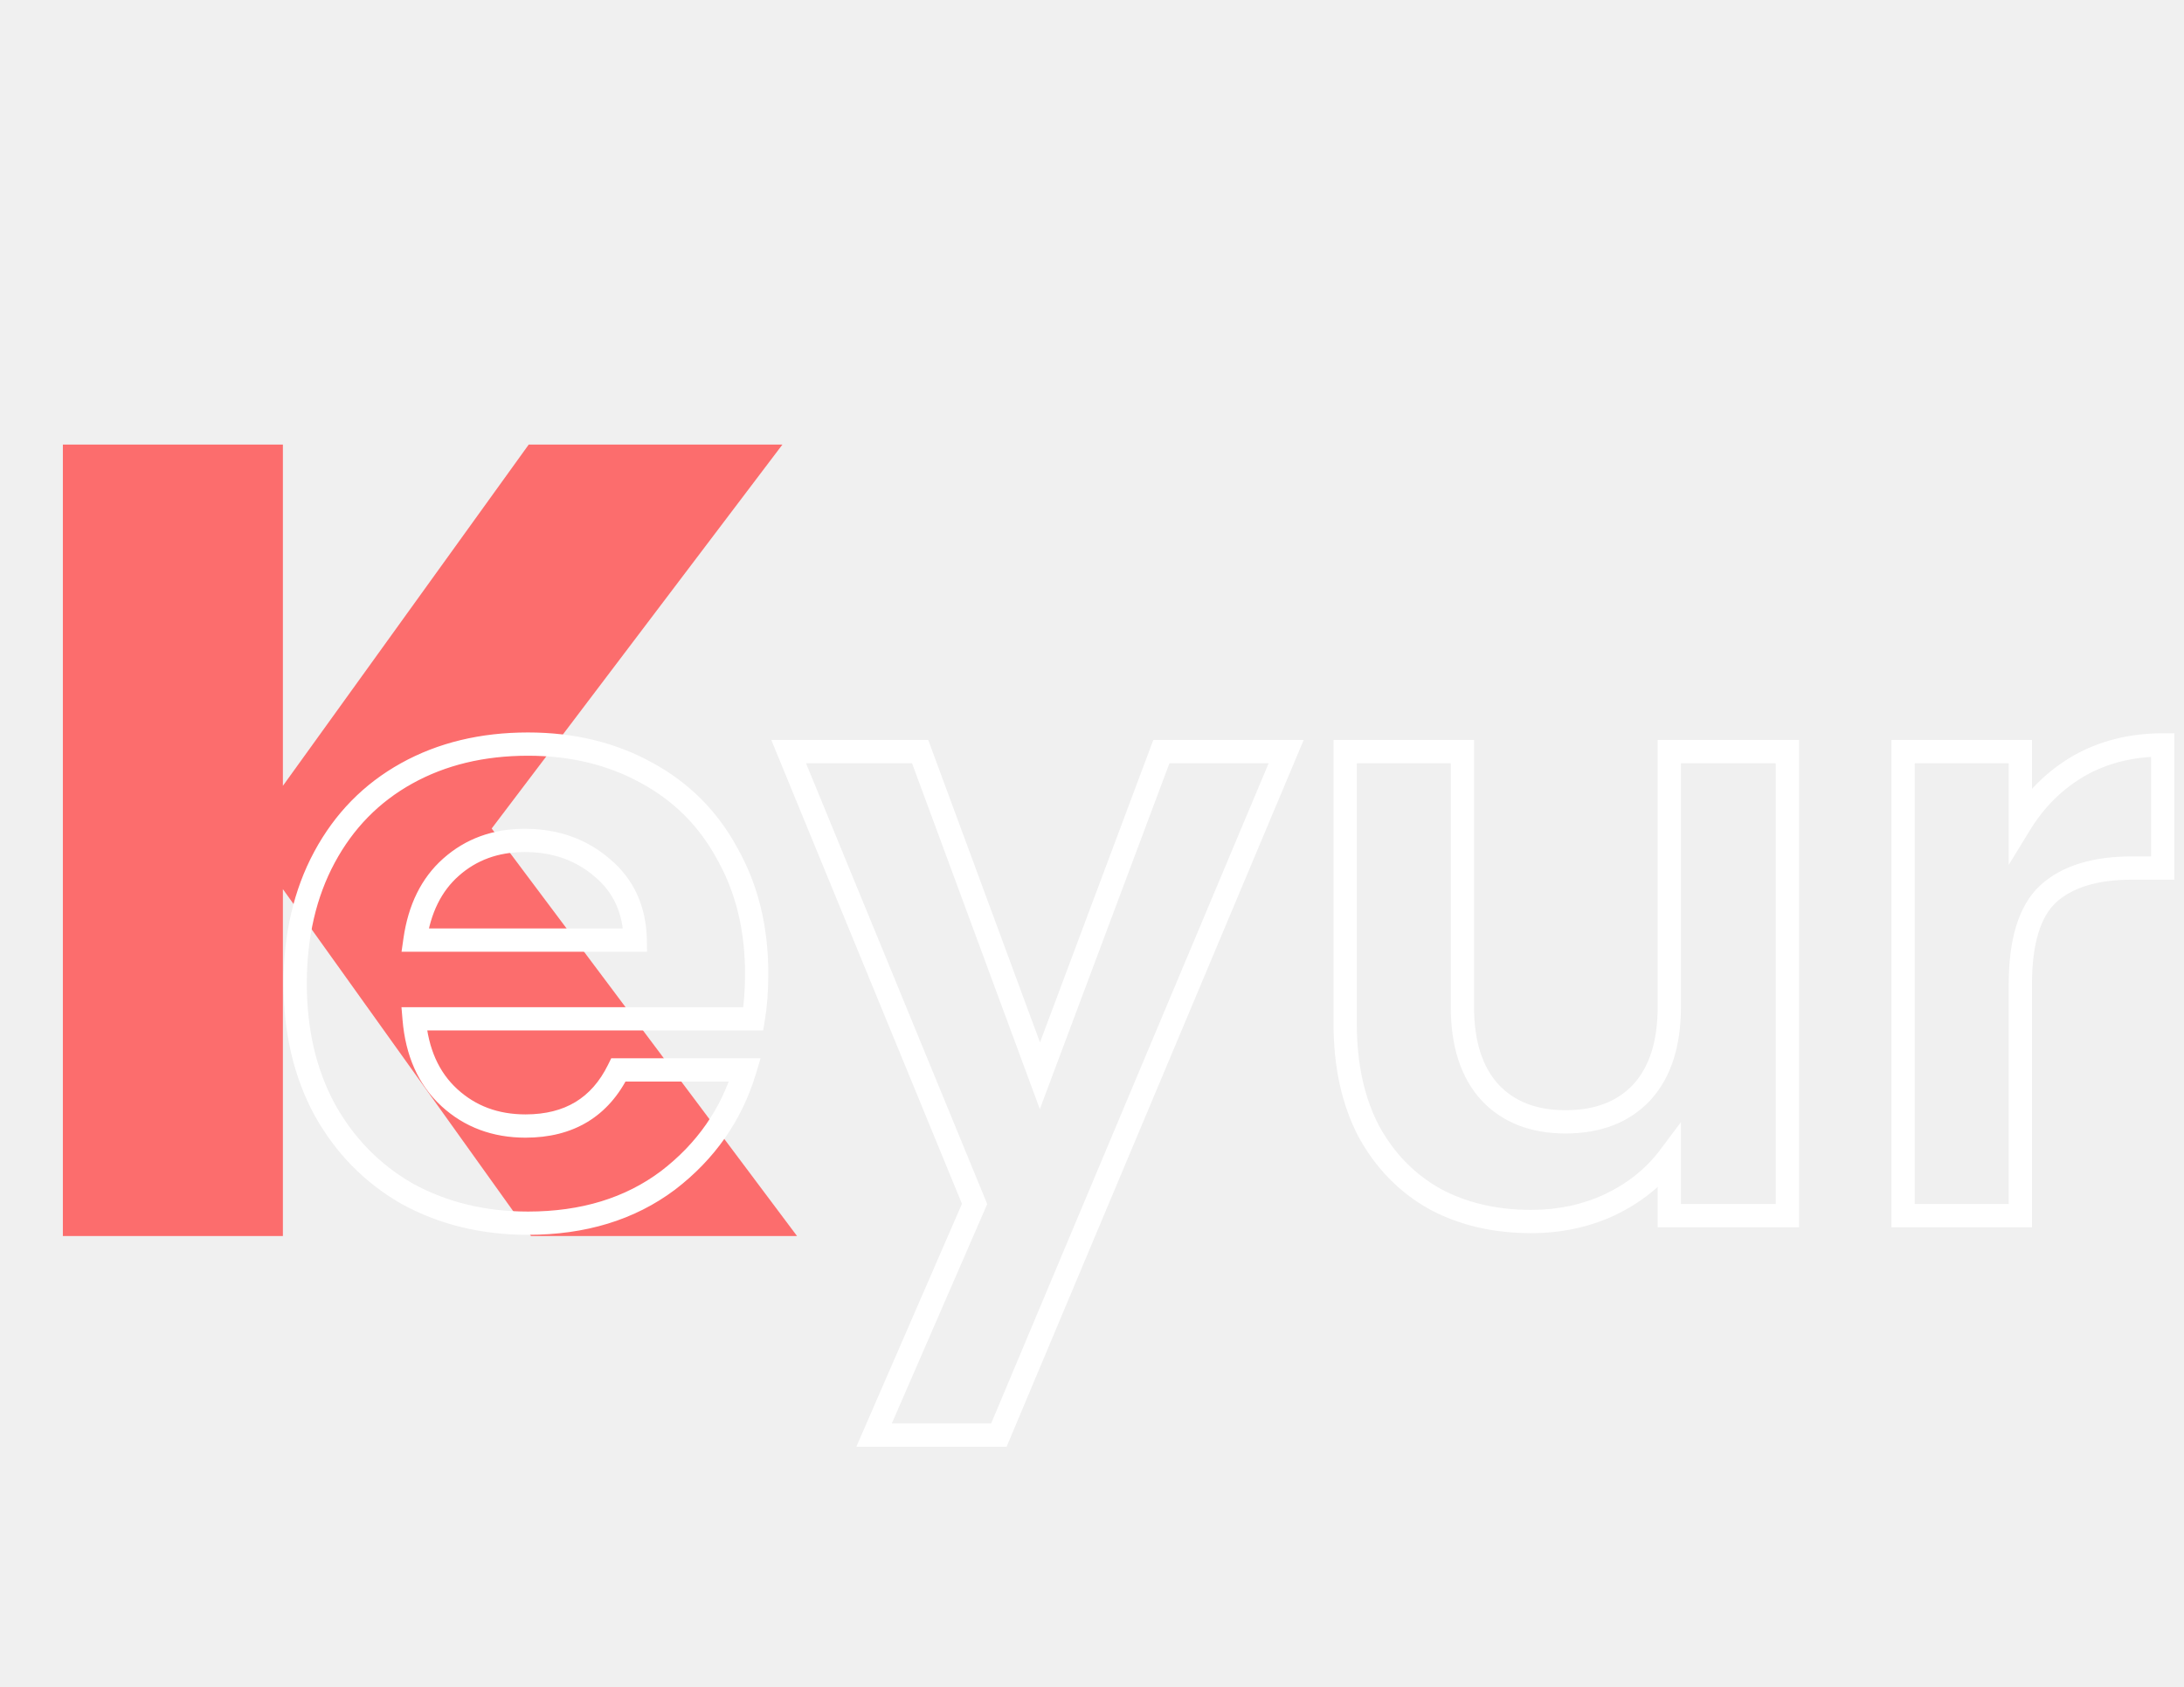
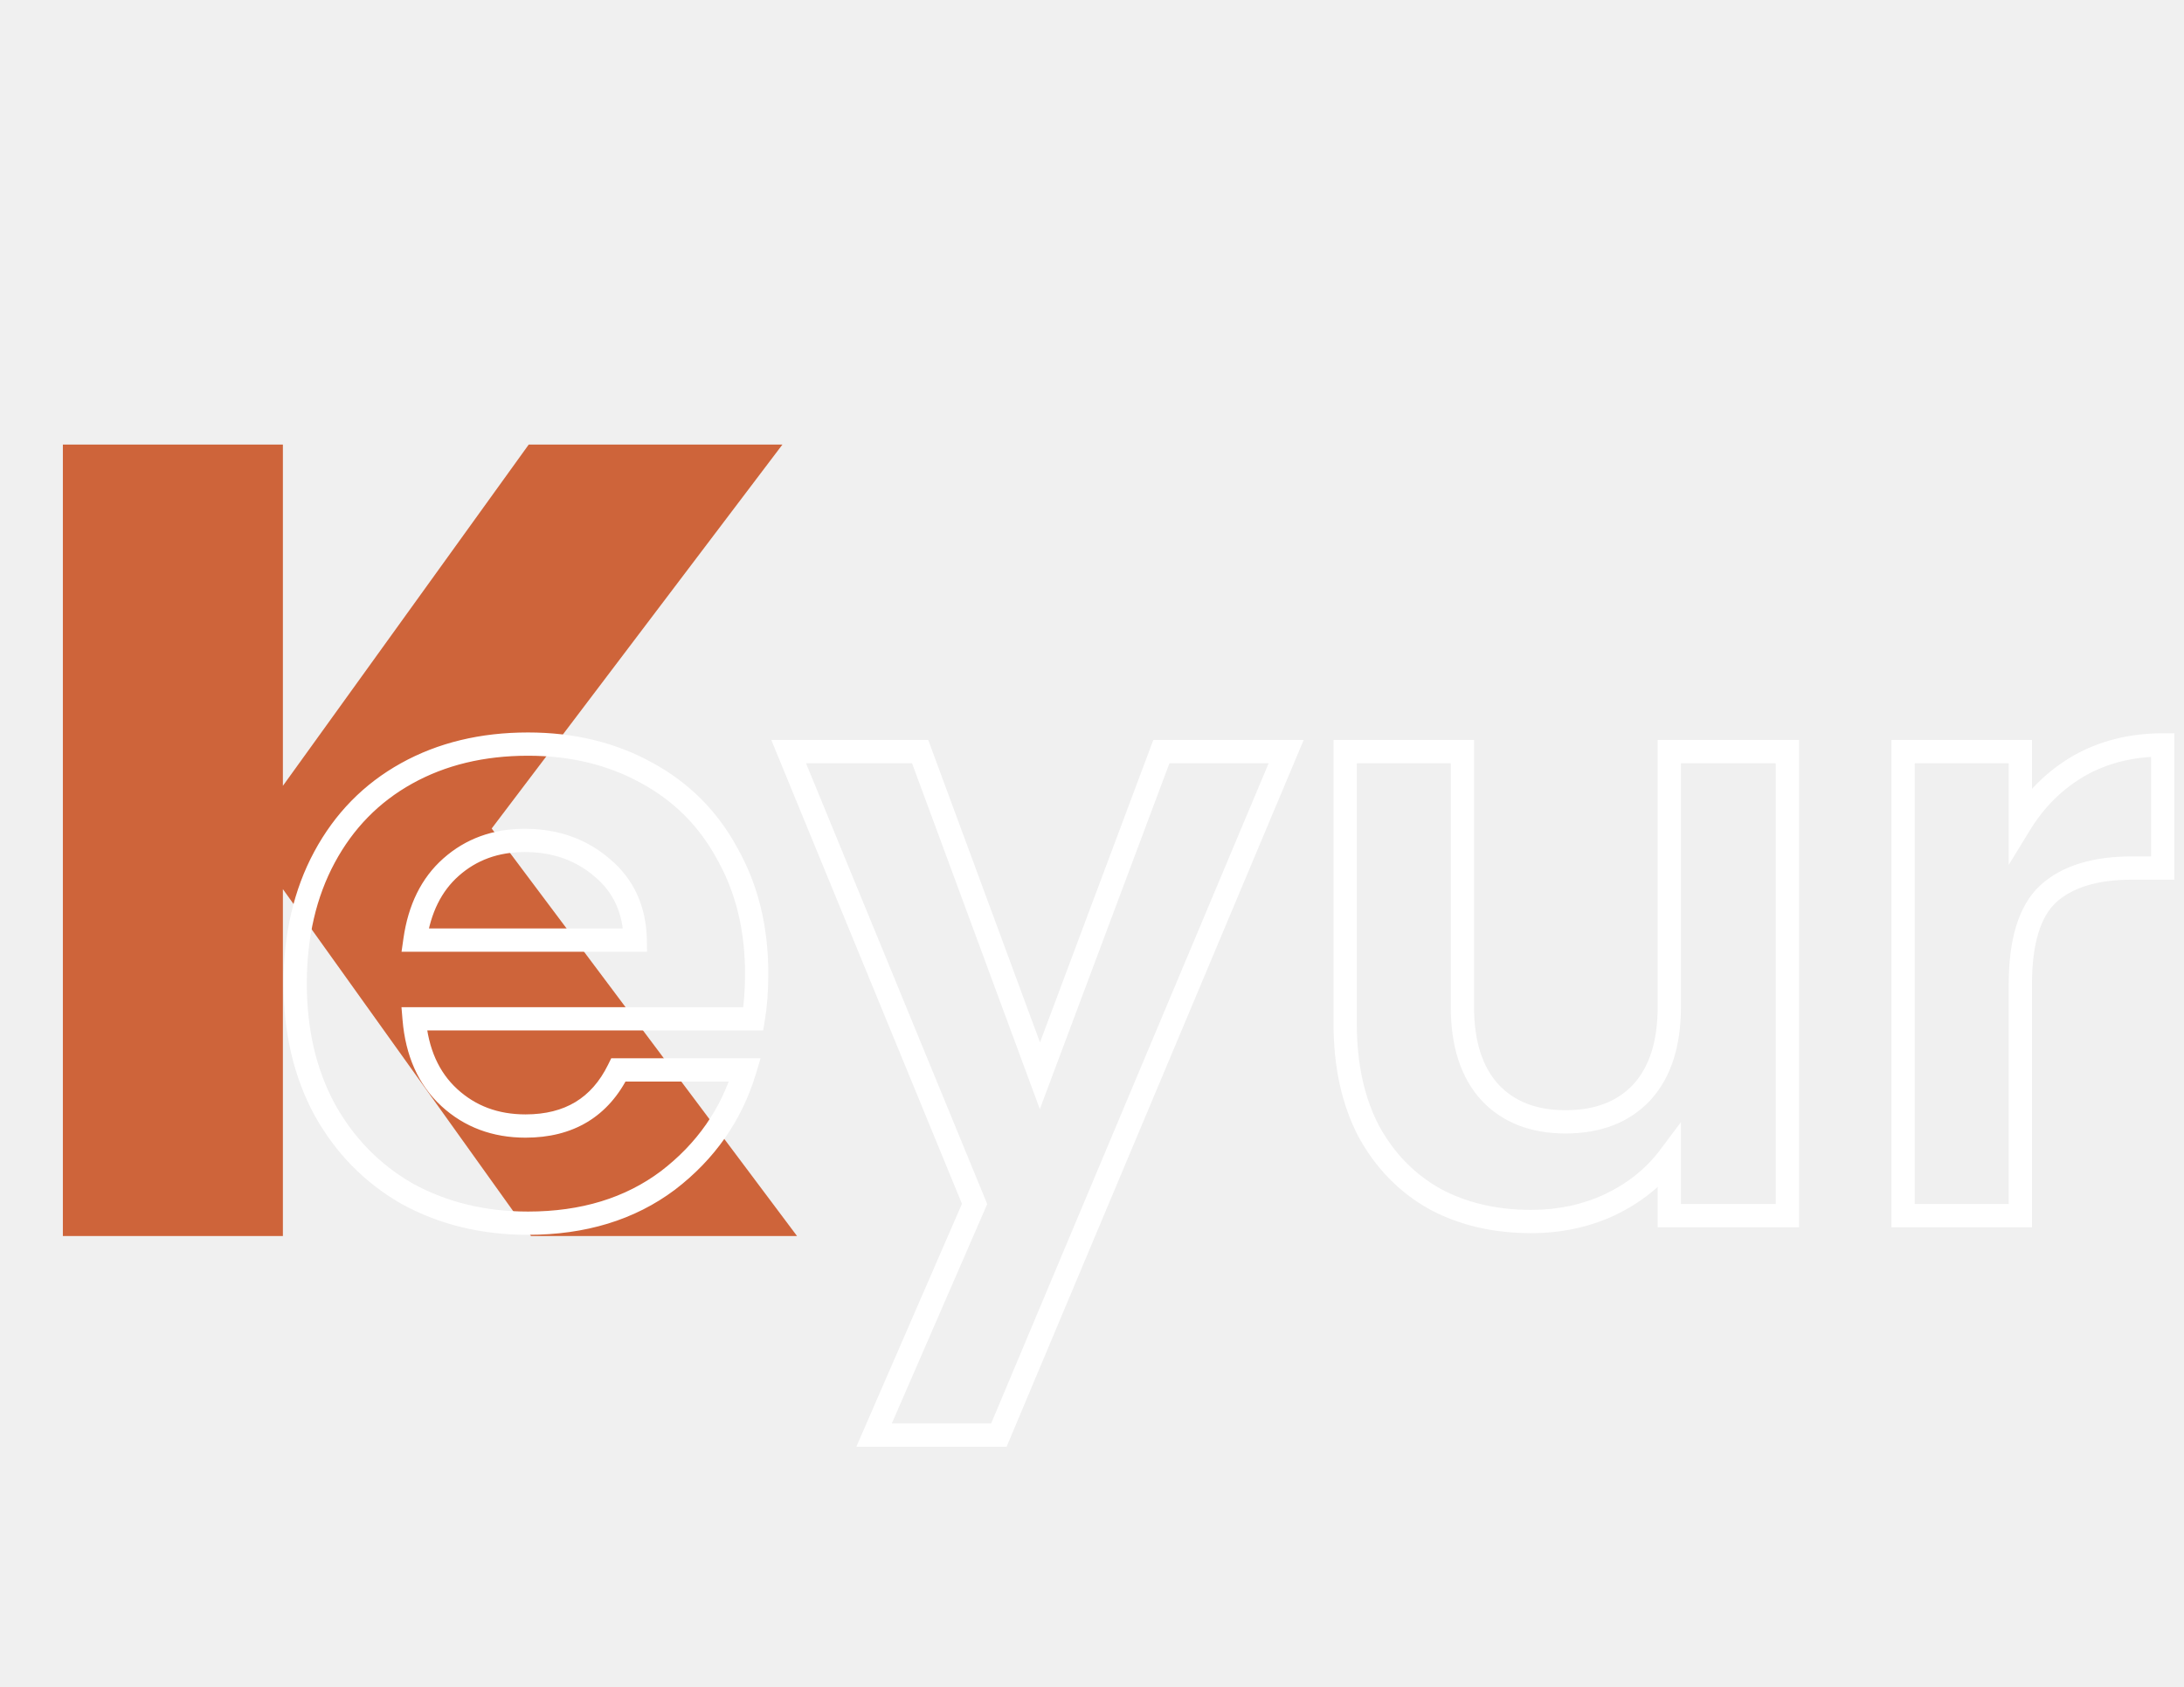
<svg xmlns="http://www.w3.org/2000/svg" width="751" height="580" viewBox="0 0 751 580" fill="none">
-   <path d="M182.583 425L97.275 305.723V425H21.617V152.863H97.275V270.21L181.811 152.863H269.049L169.073 284.878L274.067 425H182.583Z" fill="#FC6D6D" />
+   <path d="M182.583 425L97.275 305.723V425H21.617V152.863H97.275V270.21L181.811 152.863H269.049L169.073 284.878L274.067 425H182.583Z" fill="#CE643A" />
  <path d="M259.04 350.32V354.32H262.429L262.986 350.978L259.04 350.32ZM142.4 350.32V346.32H138.053L138.414 350.652L142.4 350.32ZM154.496 377.392L151.79 380.337L154.496 377.392ZM212.672 367.888V363.888H210.183L209.084 366.121L212.672 367.888ZM256.16 367.888L259.991 369.037L261.536 363.888H256.16V367.888ZM229.664 405.904L232.064 409.104L232.079 409.093L232.094 409.081L229.664 405.904ZM140.096 410.512L138.111 413.985L138.144 414.004L138.177 414.021L140.096 410.512ZM111.584 381.424L108.062 383.32L108.073 383.341L108.085 383.362L111.584 381.424ZM111.584 294.736L108.062 292.84L111.584 294.736ZM139.808 265.936L141.751 269.433H141.751L139.808 265.936ZM222.176 265.648L220.253 269.155L220.264 269.162L220.276 269.168L222.176 265.648ZM250.112 293.584L246.592 295.484L246.61 295.517L246.629 295.55L250.112 293.584ZM218.432 323.248V327.248H222.507L222.431 323.174L218.432 323.248ZM207.2 298.48L204.577 301.5L204.6 301.52L204.623 301.54L207.2 298.48ZM155.072 298.192L157.724 301.186L157.729 301.182L155.072 298.192ZM142.688 323.248L138.728 322.682L138.076 327.248H142.688V323.248ZM256.192 334.768C256.192 340.356 255.819 345.315 255.094 349.662L262.986 350.978C263.797 346.109 264.192 340.7 264.192 334.768H256.192ZM259.04 346.32H142.4V354.32H259.04V346.32ZM138.414 350.652C139.44 362.963 143.804 373 151.79 380.337L157.203 374.447C150.98 368.728 147.28 360.717 146.386 349.988L138.414 350.652ZM151.79 380.337C159.69 387.597 169.415 391.184 180.704 391.184V383.184C171.257 383.184 163.51 380.243 157.202 374.447L151.79 380.337ZM180.704 391.184C188.772 391.184 195.927 389.447 201.995 385.785C208.073 382.116 212.807 376.667 216.26 369.655L209.084 366.121C206.201 371.973 202.439 376.172 197.861 378.935C193.273 381.705 187.612 383.184 180.704 383.184V391.184ZM212.672 371.888H256.16V363.888H212.672V371.888ZM252.329 366.739C247.969 381.271 239.639 393.241 227.234 402.727L232.094 409.081C245.801 398.599 255.135 385.225 259.991 369.037L252.329 366.739ZM227.264 402.704C215.01 411.894 199.858 416.592 181.568 416.592V424.592C201.294 424.592 218.206 419.498 232.064 409.104L227.264 402.704ZM181.568 416.592C166.812 416.592 153.659 413.37 142.015 407.003L138.177 414.021C151.109 421.094 165.604 424.592 181.568 424.592V416.592ZM142.081 407.039C130.636 400.499 121.649 391.342 115.083 379.486L108.085 383.362C115.343 396.466 125.364 406.701 138.111 413.985L142.081 407.039ZM115.106 379.528C108.744 367.713 105.504 353.983 105.504 338.224H97.504C97.504 355.105 100.984 370.175 108.062 383.32L115.106 379.528ZM105.504 338.224C105.504 322.264 108.748 308.44 115.106 296.632L108.062 292.84C100.98 305.992 97.504 321.16 97.504 338.224H105.504ZM115.106 296.632C121.473 284.808 130.34 275.772 141.751 269.433L137.865 262.439C125.084 269.54 115.135 279.703 108.062 292.84L115.106 296.632ZM141.751 269.433C153.175 263.086 166.409 259.856 181.568 259.856V251.856C165.239 251.856 150.633 255.346 137.865 262.439L141.751 269.433ZM181.568 259.856C196.144 259.856 209.005 262.987 220.253 269.155L224.099 262.141C211.539 255.253 197.328 251.856 181.568 251.856V259.856ZM220.276 269.168C231.686 275.326 240.434 284.074 246.592 295.484L253.632 291.684C246.734 278.902 236.858 269.026 224.076 262.128L220.276 269.168ZM246.629 295.55C252.966 306.776 256.192 319.809 256.192 334.768H264.192C264.192 318.623 260.698 304.2 253.595 291.618L246.629 295.55ZM222.431 323.174C222.22 311.765 218.038 302.378 209.777 295.42L204.623 301.54C210.954 306.87 214.26 313.995 214.433 323.322L222.431 323.174ZM209.823 295.46C201.729 288.431 191.843 284.976 180.416 284.976V292.976C190.109 292.976 198.079 295.857 204.577 301.5L209.823 295.46ZM180.416 284.976C169.537 284.976 160.12 288.353 152.415 295.202L157.729 301.182C163.848 295.743 171.327 292.976 180.416 292.976V284.976ZM152.42 295.198C144.849 301.904 140.369 311.197 138.728 322.682L146.648 323.814C148.079 313.795 151.855 306.384 157.724 301.186L152.42 295.198ZM142.688 327.248H218.432V319.248H142.688V327.248ZM442.262 258.448L445.949 259.998L448.282 254.448H442.262V258.448ZM343.478 493.456V497.456H346.136L347.165 495.006L343.478 493.456ZM300.566 493.456L296.898 491.861L294.465 497.456H300.566V493.456ZM335.126 413.968L338.794 415.563L339.469 414.012L338.826 412.447L335.126 413.968ZM271.19 258.448V254.448H265.221L267.49 259.969L271.19 258.448ZM316.406 258.448L320.158 257.062L319.192 254.448H316.406V258.448ZM357.59 369.904L353.838 371.29L357.564 381.374L361.336 371.307L357.59 369.904ZM399.35 258.448V254.448H396.577L395.604 257.045L399.35 258.448ZM438.575 256.898L339.791 491.906L347.165 495.006L445.949 259.998L438.575 256.898ZM343.478 489.456H300.566V497.456H343.478V489.456ZM304.234 495.051L338.794 415.563L331.458 412.373L296.898 491.861L304.234 495.051ZM338.826 412.447L274.89 256.927L267.49 259.969L331.426 415.489L338.826 412.447ZM271.19 262.448H316.406V254.448H271.19V262.448ZM312.654 259.834L353.838 371.29L361.342 368.518L320.158 257.062L312.654 259.834ZM361.336 371.307L403.096 259.851L395.604 257.045L353.844 368.501L361.336 371.307ZM399.35 262.448H442.262V254.448H399.35V262.448ZM614.621 258.448H618.621V254.448H614.621V258.448ZM614.621 418V422H618.621V418H614.621ZM574.013 418H570.013V422H574.013V418ZM574.013 397.84H578.013V385.84L570.813 395.44L574.013 397.84ZM553.565 414.256L555.252 417.883L555.27 417.874L555.288 417.866L553.565 414.256ZM493.373 412.24L491.419 415.73L491.445 415.745L491.472 415.76L493.373 412.24ZM470.621 388.912L467.07 390.753L467.091 390.793L467.112 390.832L470.621 388.912ZM462.557 258.448V254.448H458.557V258.448H462.557ZM502.877 258.448H506.877V254.448H502.877V258.448ZM512.381 375.664L509.432 378.367L509.451 378.388L509.471 378.408L512.381 375.664ZM564.509 375.664L567.419 378.408L567.439 378.388L567.458 378.367L564.509 375.664ZM574.013 258.448V254.448H570.013V258.448H574.013ZM610.621 258.448V418H618.621V258.448H610.621ZM614.621 414H574.013V422H614.621V414ZM578.013 418V397.84H570.013V418H578.013ZM570.813 395.44C566.048 401.793 559.757 406.868 551.842 410.646L555.288 417.866C564.269 413.579 571.61 407.711 577.213 400.24L570.813 395.44ZM551.878 410.629C544.19 414.205 535.747 416.016 526.493 416.016V424.016C536.823 424.016 546.428 421.987 555.252 417.883L551.878 410.629ZM526.493 416.016C514.58 416.016 504.21 413.546 495.274 408.72L491.472 415.76C501.736 421.302 513.446 424.016 526.493 424.016V416.016ZM495.327 408.75C486.419 403.761 479.358 396.546 474.13 386.992L467.112 390.832C473.02 401.63 481.127 409.967 491.419 415.73L495.327 408.75ZM474.172 387.071C469.148 377.382 466.557 365.752 466.557 352.048H458.557C458.557 366.76 461.342 379.706 467.07 390.753L474.172 387.071ZM466.557 352.048V258.448H458.557V352.048H466.557ZM462.557 262.448H502.877V254.448H462.557V262.448ZM498.877 258.448V346.288H506.877V258.448H498.877ZM498.877 346.288C498.877 359.604 502.212 370.491 509.432 378.367L515.33 372.961C509.878 367.013 506.877 358.316 506.877 346.288H498.877ZM509.471 378.408C516.702 386.077 526.476 389.744 538.301 389.744V381.744C528.238 381.744 520.732 378.691 515.291 372.92L509.471 378.408ZM538.301 389.744C550.294 389.744 560.175 386.092 567.419 378.408L561.599 372.92C556.171 378.676 548.58 381.744 538.301 381.744V389.744ZM567.458 378.367C574.678 370.491 578.013 359.604 578.013 346.288H570.013C570.013 358.316 567.012 367.013 561.56 372.961L567.458 378.367ZM578.013 346.288V258.448H570.013V346.288H578.013ZM574.013 262.448H614.621V254.448H574.013V262.448ZM694.723 283.216H690.723V297.382L698.133 285.308L694.723 283.216ZM714.883 263.344L712.907 259.866L712.89 259.876L712.873 259.886L714.883 263.344ZM743.683 256.144H747.683V252.144H743.683V256.144ZM743.683 298.48V302.48H747.683V298.48H743.683ZM704.227 307.408L701.532 304.452L701.51 304.472L701.489 304.493L704.227 307.408ZM694.723 418V422H698.723V418H694.723ZM654.403 418H650.403V422H654.403V418ZM654.403 258.448V254.448H650.403V258.448H654.403ZM694.723 258.448H698.723V254.448H694.723V258.448ZM698.133 285.308C702.984 277.402 709.232 271.257 716.894 266.802L712.873 259.886C704.023 265.031 696.83 272.134 691.314 281.124L698.133 285.308ZM716.859 266.822C724.642 262.4 733.548 260.144 743.683 260.144V252.144C732.314 252.144 722.02 254.688 712.907 259.866L716.859 266.822ZM739.683 256.144V298.48H747.683V256.144H739.683ZM743.683 294.48H733.027V302.48H743.683V294.48ZM733.027 294.48C719.788 294.48 709.063 297.586 701.532 304.452L706.922 310.364C712.448 305.326 720.923 302.48 733.027 302.48V294.48ZM701.489 304.493C693.936 311.587 690.723 323.356 690.723 338.512H698.723C698.723 324.1 701.846 315.133 706.966 310.323L701.489 304.493ZM690.723 338.512V418H698.723V338.512H690.723ZM694.723 414H654.403V422H694.723V414ZM658.403 418V258.448H650.403V418H658.403ZM654.403 262.448H694.723V254.448H654.403V262.448ZM690.723 258.448V283.216H698.723V258.448H690.723Z" fill="white" />
</svg>
